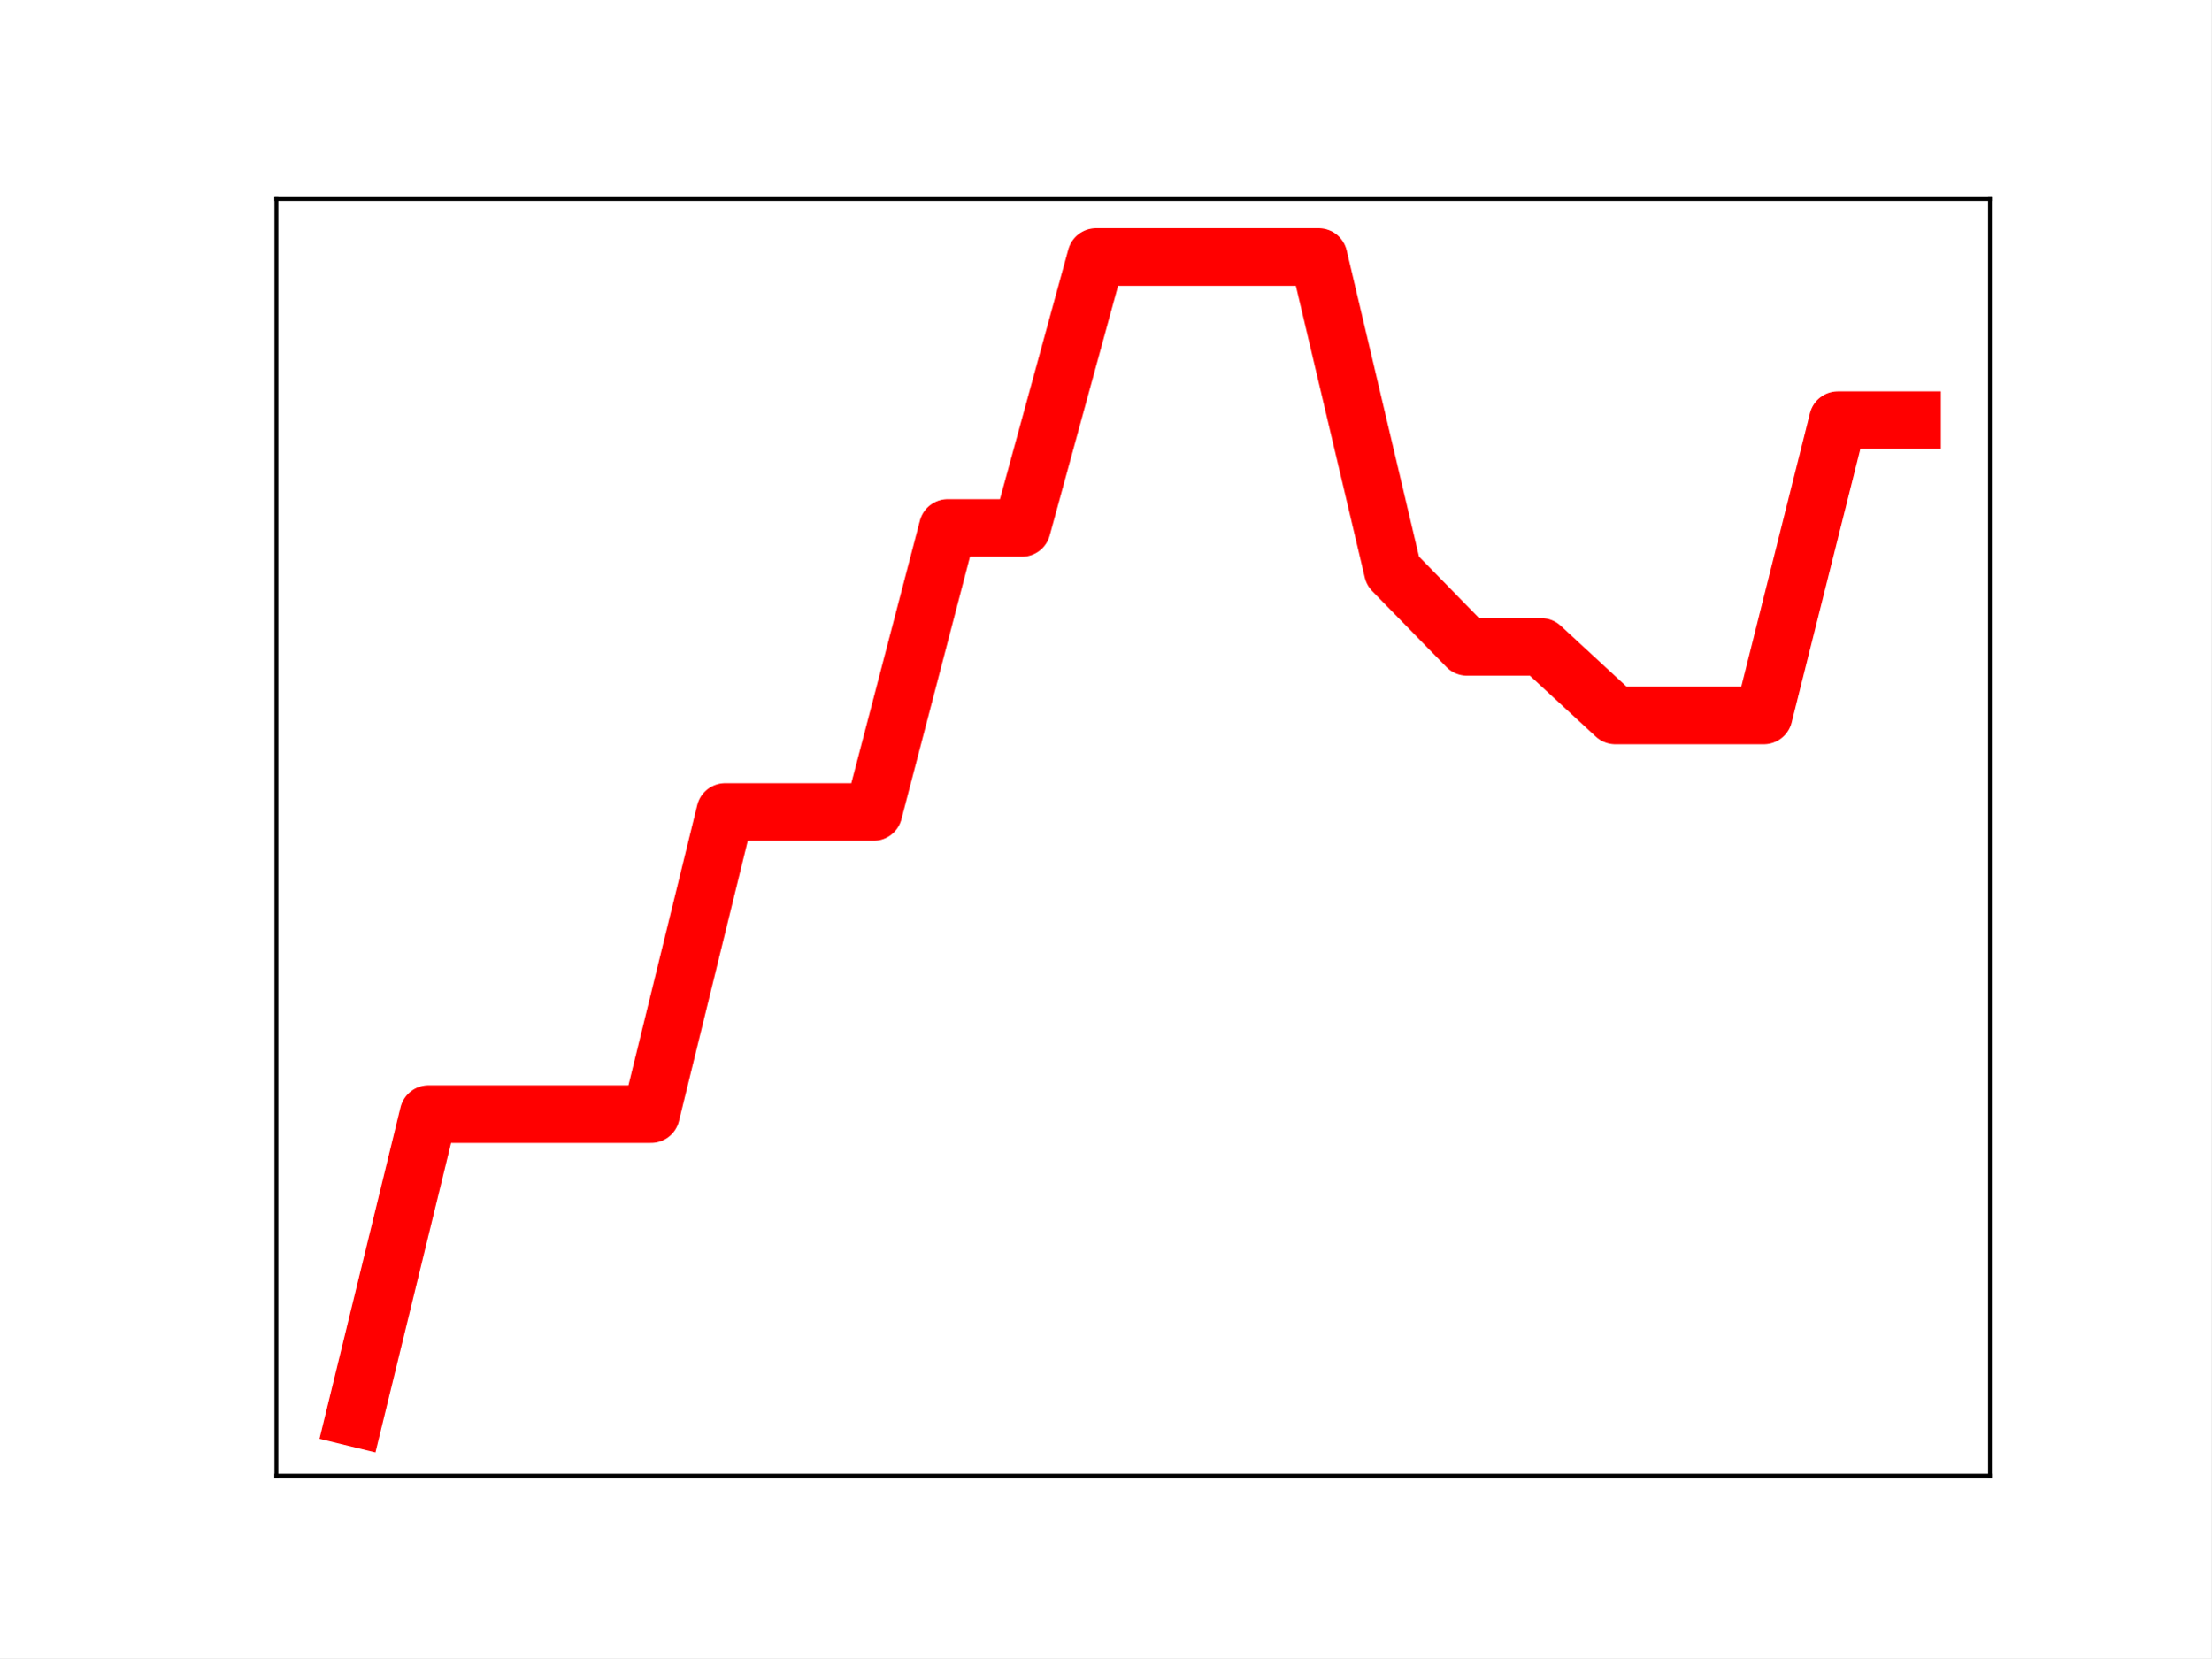
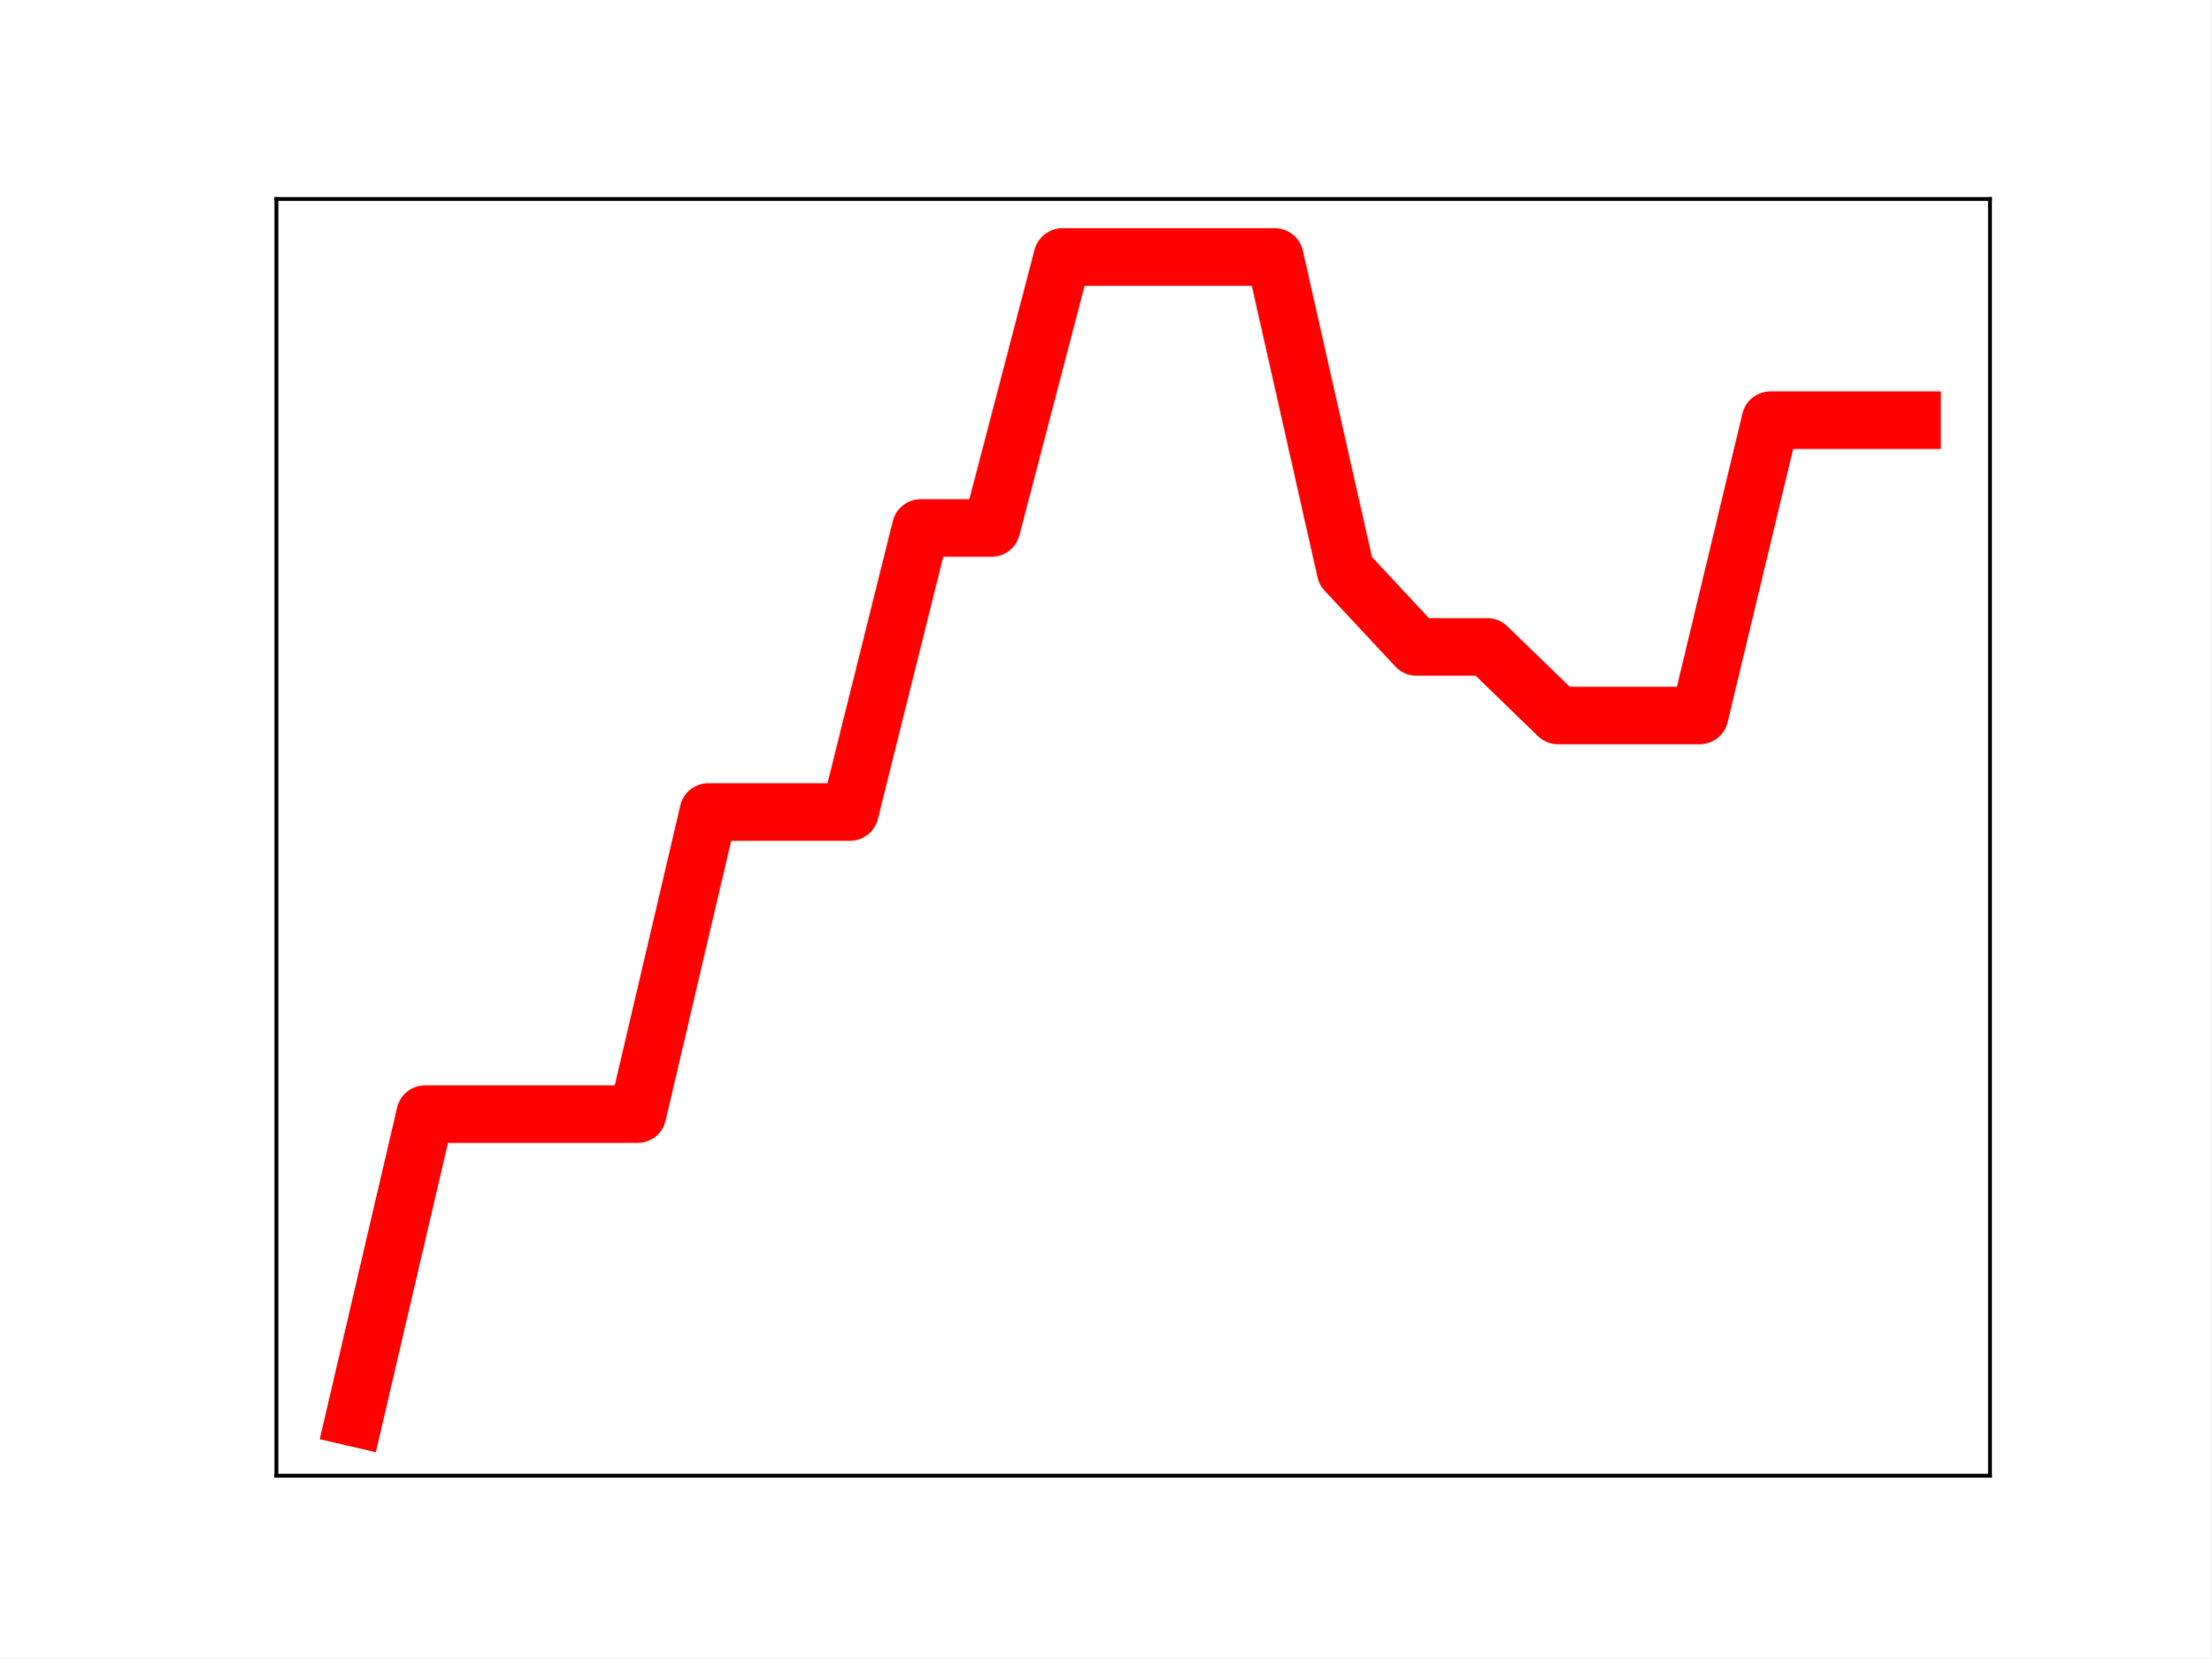
<svg xmlns="http://www.w3.org/2000/svg" xmlns:xlink="http://www.w3.org/1999/xlink" height="345.6pt" version="1.1" viewBox="0 0 460.8 345.6" width="460.8pt">
  <defs>
    <style type="text/css">
*{stroke-linecap:butt;stroke-linejoin:round;}
  </style>
  </defs>
  <g id="figure_1">
    <g id="patch_1">
      <path d="M 0 345.6  L 460.8 345.6  L 460.8 0  L 0 0  z " style="fill:#ffffff;" />
    </g>
    <g id="axes_1">
      <g id="patch_2">
        <path d="M 57.6 307.584  L 414.72 307.584  L 414.72 41.472  L 57.6 41.472  z " style="fill:#ffffff;" />
      </g>
      <g id="line2d_1">
-         <path clip-path="url(#p0552c33546)" d="M 73.833 295.488  L 89.292 232.224  L 104.752 232.224  L 120.212 232.224  L 135.672 232.224  L 151.131 169.244  L 166.591 169.244  L 182.051 169.244  L 197.511 110.039  L 212.97 110.039  L 228.43 53.568  L 243.89 53.568  L 259.35 53.568  L 274.809 53.568  L 290.269 119.007  L 305.729 134.834  L 321.189 134.834  L 336.648 149.124  L 352.108 149.124  L 367.568 149.124  L 383.028 87.573  L 398.487 87.573  " style="fill:none;stroke:#ff0000;stroke-linecap:square;stroke-width:12;" />
+         <path clip-path="url(#pe2ba7c3ba3)" d="M 73.833 295.488  L 88.59 232.224  L 103.347 232.224  L 118.104 232.224  L 132.861 232.224  L 147.618 169.244  L 162.375 169.244  L 177.132 169.244  L 191.889 110.039  L 206.646 110.039  L 221.403 53.568  L 236.16 53.568  L 250.917 53.568  L 265.674 53.568  L 280.431 119.007  L 295.188 134.834  L 309.945 134.834  L 324.702 149.124  L 339.459 149.124  L 354.216 149.124  L 368.973 87.573  L 383.73 87.573  L 398.487 87.573  " style="fill:none;stroke:#ff0000;stroke-linecap:square;stroke-width:12;" />
        <defs>
-           <path d="M 0 3  C 0.796 3 1.559 2.684 2.121 2.121  C 2.684 1.559 3 0.796 3 0  C 3 -0.796 2.684 -1.559 2.121 -2.121  C 1.559 -2.684 0.796 -3 0 -3  C -0.796 -3 -1.559 -2.684 -2.121 -2.121  C -2.684 -1.559 -3 -0.796 -3 0  C -3 0.796 -2.684 1.559 -2.121 2.121  C -1.559 2.684 -0.796 3 0 3  z " id="mea7c0dc419" style="stroke:#ff0000;" />
+           <path d="M 0 3  C 0.796 3 1.559 2.684 2.121 2.121  C 2.684 1.559 3 0.796 3 0  C 3 -0.796 2.684 -1.559 2.121 -2.121  C 1.559 -2.684 0.796 -3 0 -3  C -0.796 -3 -1.559 -2.684 -2.121 -2.121  C -2.684 -1.559 -3 -0.796 -3 0  C -3 0.796 -2.684 1.559 -2.121 2.121  C -1.559 2.684 -0.796 3 0 3  z " id="m6586a5b5cf" style="stroke:#ff0000;" />
        </defs>
-         <g clip-path="url(#p0552c33546)">
-           <use style="fill:#ff0000;stroke:#ff0000;" x="73.833" xlink:href="#mea7c0dc419" y="295.488" />
-           <use style="fill:#ff0000;stroke:#ff0000;" x="89.292" xlink:href="#mea7c0dc419" y="232.224" />
-           <use style="fill:#ff0000;stroke:#ff0000;" x="104.752" xlink:href="#mea7c0dc419" y="232.224" />
-           <use style="fill:#ff0000;stroke:#ff0000;" x="120.212" xlink:href="#mea7c0dc419" y="232.224" />
-           <use style="fill:#ff0000;stroke:#ff0000;" x="135.672" xlink:href="#mea7c0dc419" y="232.224" />
-           <use style="fill:#ff0000;stroke:#ff0000;" x="151.131" xlink:href="#mea7c0dc419" y="169.244" />
-           <use style="fill:#ff0000;stroke:#ff0000;" x="166.591" xlink:href="#mea7c0dc419" y="169.244" />
-           <use style="fill:#ff0000;stroke:#ff0000;" x="182.051" xlink:href="#mea7c0dc419" y="169.244" />
-           <use style="fill:#ff0000;stroke:#ff0000;" x="197.511" xlink:href="#mea7c0dc419" y="110.039" />
-           <use style="fill:#ff0000;stroke:#ff0000;" x="212.97" xlink:href="#mea7c0dc419" y="110.039" />
-           <use style="fill:#ff0000;stroke:#ff0000;" x="228.43" xlink:href="#mea7c0dc419" y="53.568" />
-           <use style="fill:#ff0000;stroke:#ff0000;" x="243.89" xlink:href="#mea7c0dc419" y="53.568" />
-           <use style="fill:#ff0000;stroke:#ff0000;" x="259.35" xlink:href="#mea7c0dc419" y="53.568" />
-           <use style="fill:#ff0000;stroke:#ff0000;" x="274.809" xlink:href="#mea7c0dc419" y="53.568" />
-           <use style="fill:#ff0000;stroke:#ff0000;" x="290.269" xlink:href="#mea7c0dc419" y="119.007" />
-           <use style="fill:#ff0000;stroke:#ff0000;" x="305.729" xlink:href="#mea7c0dc419" y="134.834" />
-           <use style="fill:#ff0000;stroke:#ff0000;" x="321.189" xlink:href="#mea7c0dc419" y="134.834" />
-           <use style="fill:#ff0000;stroke:#ff0000;" x="336.648" xlink:href="#mea7c0dc419" y="149.124" />
-           <use style="fill:#ff0000;stroke:#ff0000;" x="352.108" xlink:href="#mea7c0dc419" y="149.124" />
-           <use style="fill:#ff0000;stroke:#ff0000;" x="367.568" xlink:href="#mea7c0dc419" y="149.124" />
-           <use style="fill:#ff0000;stroke:#ff0000;" x="383.028" xlink:href="#mea7c0dc419" y="87.573" />
-           <use style="fill:#ff0000;stroke:#ff0000;" x="398.487" xlink:href="#mea7c0dc419" y="87.573" />
+         <g clip-path="url(#pe2ba7c3ba3)">
+           <use style="fill:#ff0000;stroke:#ff0000;" x="73.833" xlink:href="#m6586a5b5cf" y="295.488" />
+           <use style="fill:#ff0000;stroke:#ff0000;" x="88.59" xlink:href="#m6586a5b5cf" y="232.224" />
+           <use style="fill:#ff0000;stroke:#ff0000;" x="103.347" xlink:href="#m6586a5b5cf" y="232.224" />
+           <use style="fill:#ff0000;stroke:#ff0000;" x="118.104" xlink:href="#m6586a5b5cf" y="232.224" />
+           <use style="fill:#ff0000;stroke:#ff0000;" x="132.861" xlink:href="#m6586a5b5cf" y="232.224" />
+           <use style="fill:#ff0000;stroke:#ff0000;" x="147.618" xlink:href="#m6586a5b5cf" y="169.244" />
+           <use style="fill:#ff0000;stroke:#ff0000;" x="162.375" xlink:href="#m6586a5b5cf" y="169.244" />
+           <use style="fill:#ff0000;stroke:#ff0000;" x="177.132" xlink:href="#m6586a5b5cf" y="169.244" />
+           <use style="fill:#ff0000;stroke:#ff0000;" x="191.889" xlink:href="#m6586a5b5cf" y="110.039" />
+           <use style="fill:#ff0000;stroke:#ff0000;" x="206.646" xlink:href="#m6586a5b5cf" y="110.039" />
+           <use style="fill:#ff0000;stroke:#ff0000;" x="221.403" xlink:href="#m6586a5b5cf" y="53.568" />
+           <use style="fill:#ff0000;stroke:#ff0000;" x="236.16" xlink:href="#m6586a5b5cf" y="53.568" />
+           <use style="fill:#ff0000;stroke:#ff0000;" x="250.917" xlink:href="#m6586a5b5cf" y="53.568" />
+           <use style="fill:#ff0000;stroke:#ff0000;" x="265.674" xlink:href="#m6586a5b5cf" y="53.568" />
+           <use style="fill:#ff0000;stroke:#ff0000;" x="280.431" xlink:href="#m6586a5b5cf" y="119.007" />
+           <use style="fill:#ff0000;stroke:#ff0000;" x="295.188" xlink:href="#m6586a5b5cf" y="134.834" />
+           <use style="fill:#ff0000;stroke:#ff0000;" x="309.945" xlink:href="#m6586a5b5cf" y="134.834" />
+           <use style="fill:#ff0000;stroke:#ff0000;" x="324.702" xlink:href="#m6586a5b5cf" y="149.124" />
+           <use style="fill:#ff0000;stroke:#ff0000;" x="339.459" xlink:href="#m6586a5b5cf" y="149.124" />
+           <use style="fill:#ff0000;stroke:#ff0000;" x="354.216" xlink:href="#m6586a5b5cf" y="149.124" />
+           <use style="fill:#ff0000;stroke:#ff0000;" x="368.973" xlink:href="#m6586a5b5cf" y="87.573" />
+           <use style="fill:#ff0000;stroke:#ff0000;" x="383.73" xlink:href="#m6586a5b5cf" y="87.573" />
+           <use style="fill:#ff0000;stroke:#ff0000;" x="398.487" xlink:href="#m6586a5b5cf" y="87.573" />
        </g>
      </g>
      <g id="patch_3">
        <path d="M 57.6 307.584  L 57.6 41.472  " style="fill:none;stroke:#000000;stroke-linecap:square;stroke-linejoin:miter;stroke-width:0.8;" />
      </g>
      <g id="patch_4">
        <path d="M 414.72 307.584  L 414.72 41.472  " style="fill:none;stroke:#000000;stroke-linecap:square;stroke-linejoin:miter;stroke-width:0.8;" />
      </g>
      <g id="patch_5">
        <path d="M 57.6 307.584  L 414.72 307.584  " style="fill:none;stroke:#000000;stroke-linecap:square;stroke-linejoin:miter;stroke-width:0.8;" />
      </g>
      <g id="patch_6">
        <path d="M 57.6 41.472  L 414.72 41.472  " style="fill:none;stroke:#000000;stroke-linecap:square;stroke-linejoin:miter;stroke-width:0.8;" />
      </g>
    </g>
  </g>
  <defs>
-     <clipPath id="p0552c33546">
+     <clipPath id="pe2ba7c3ba3">
      <rect height="266.112" width="357.12" x="57.6" y="41.472" />
    </clipPath>
  </defs>
</svg>
